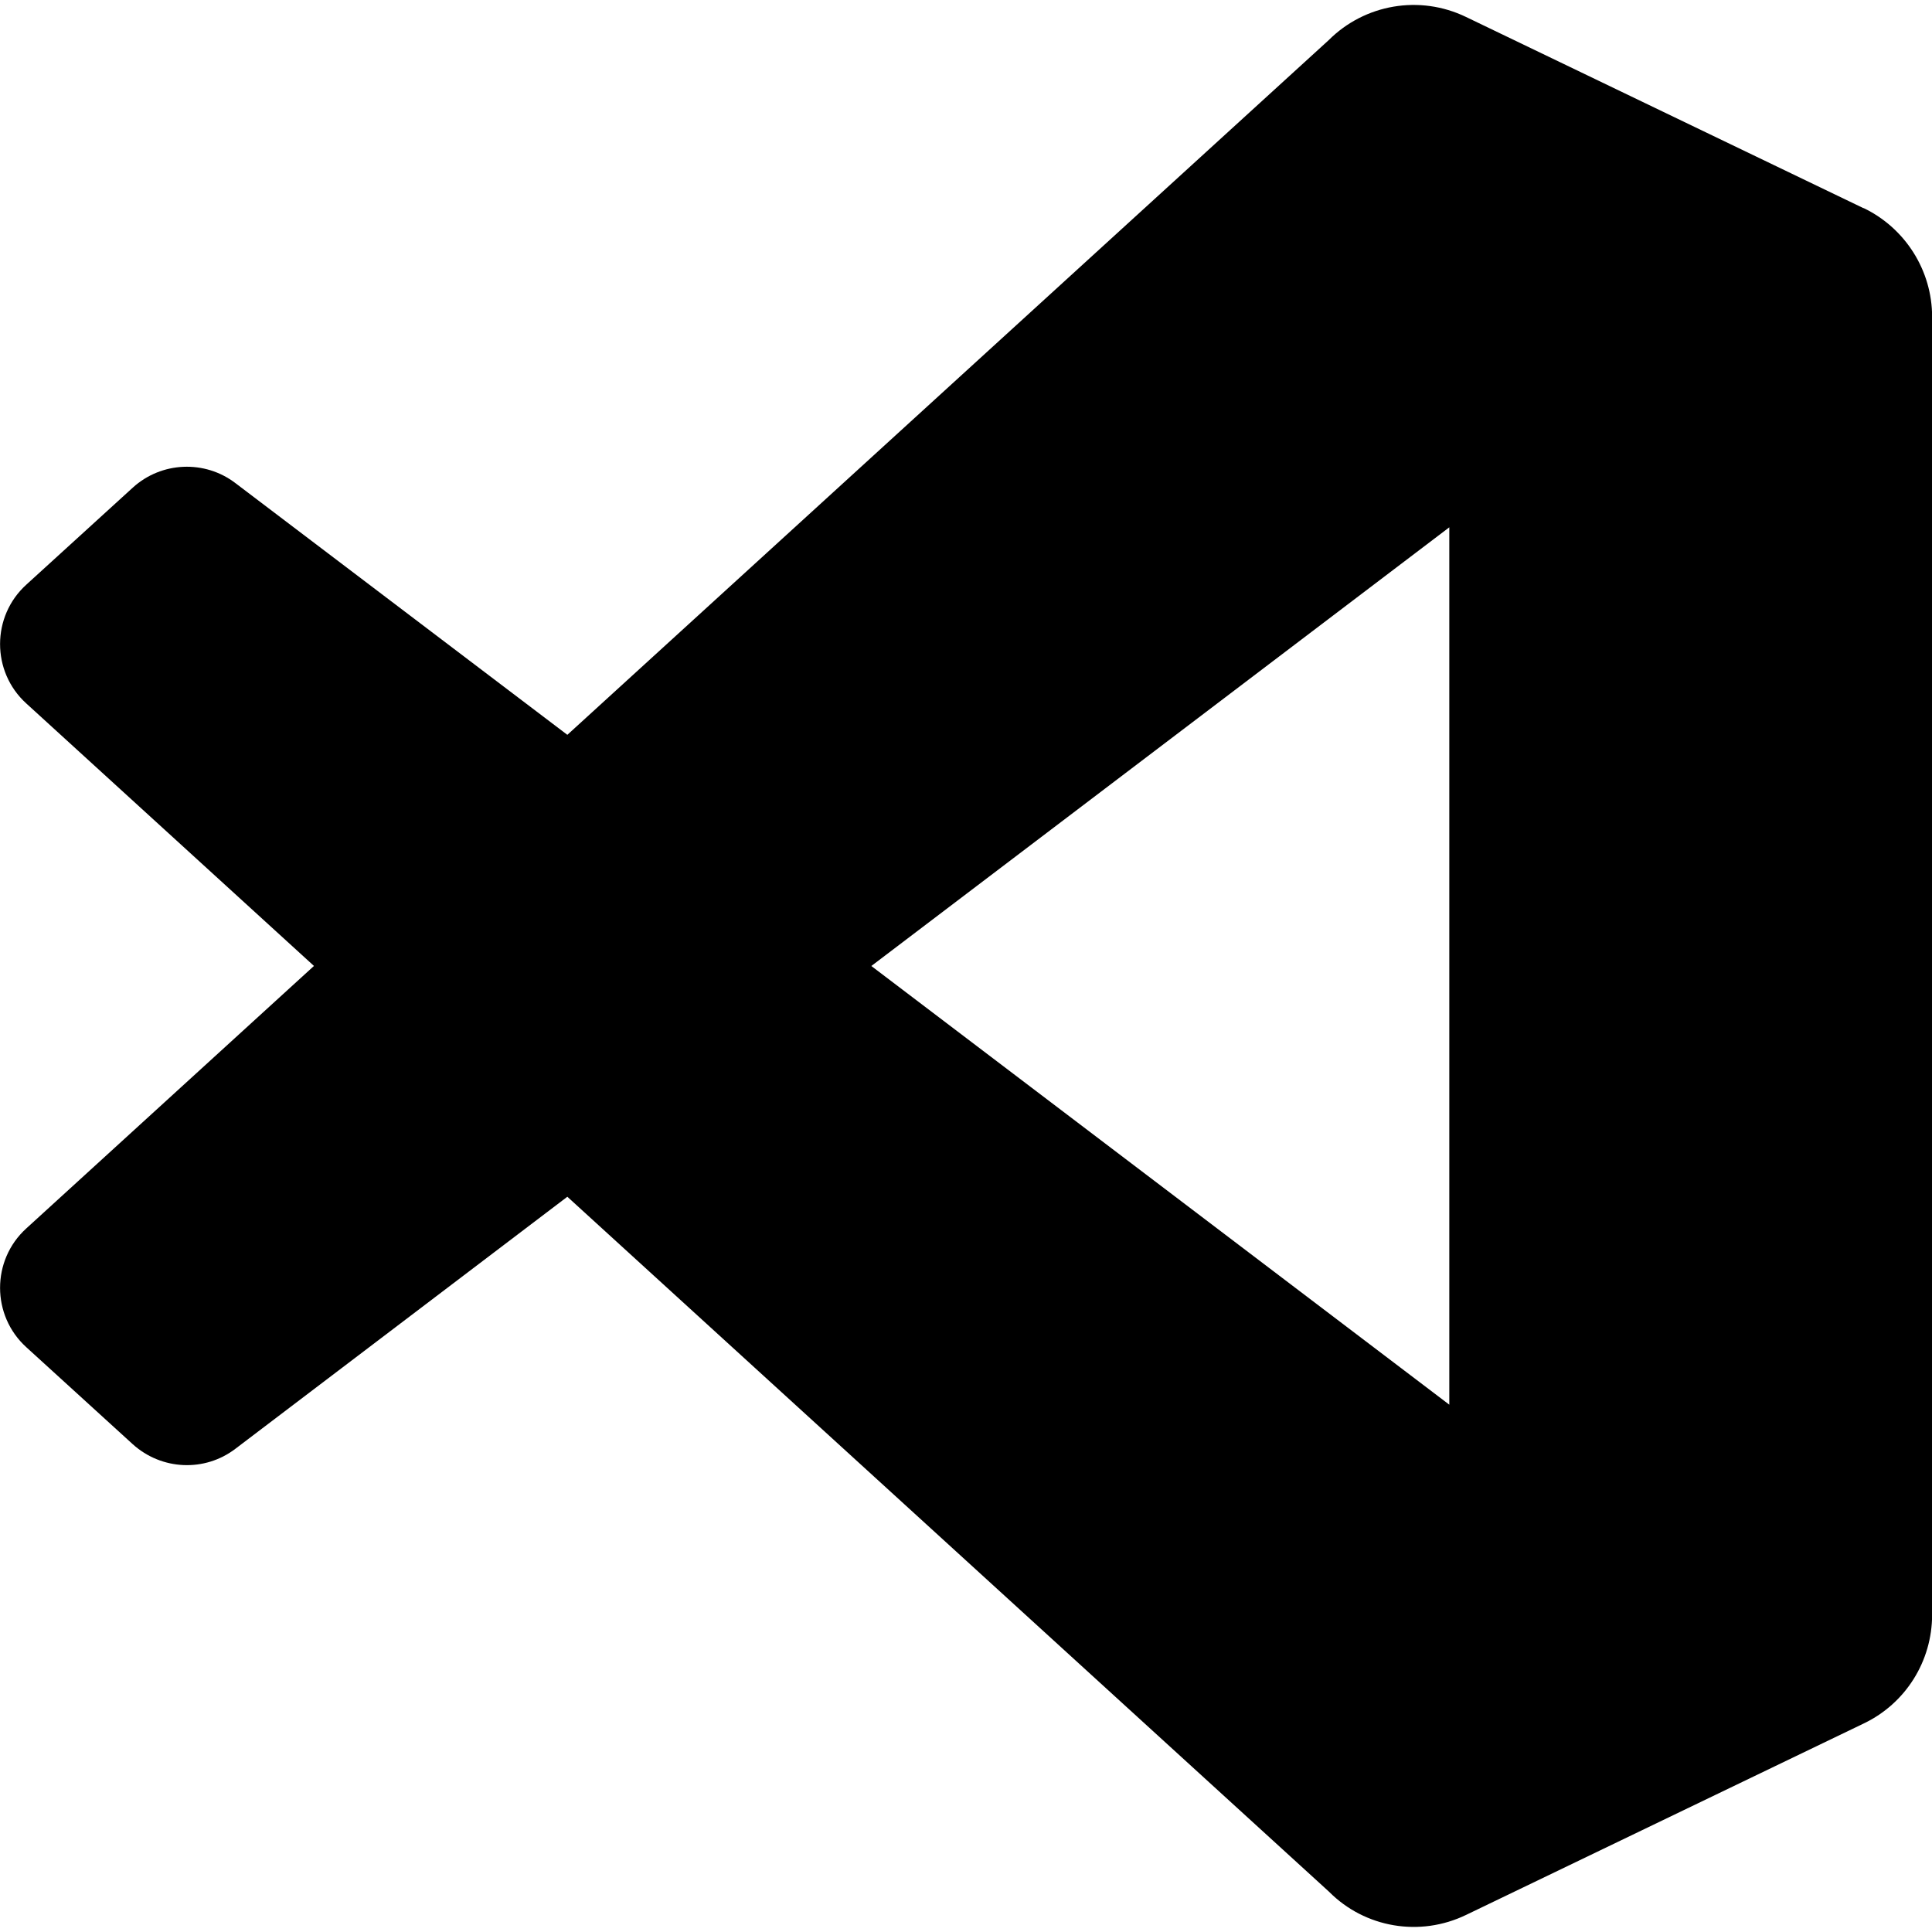
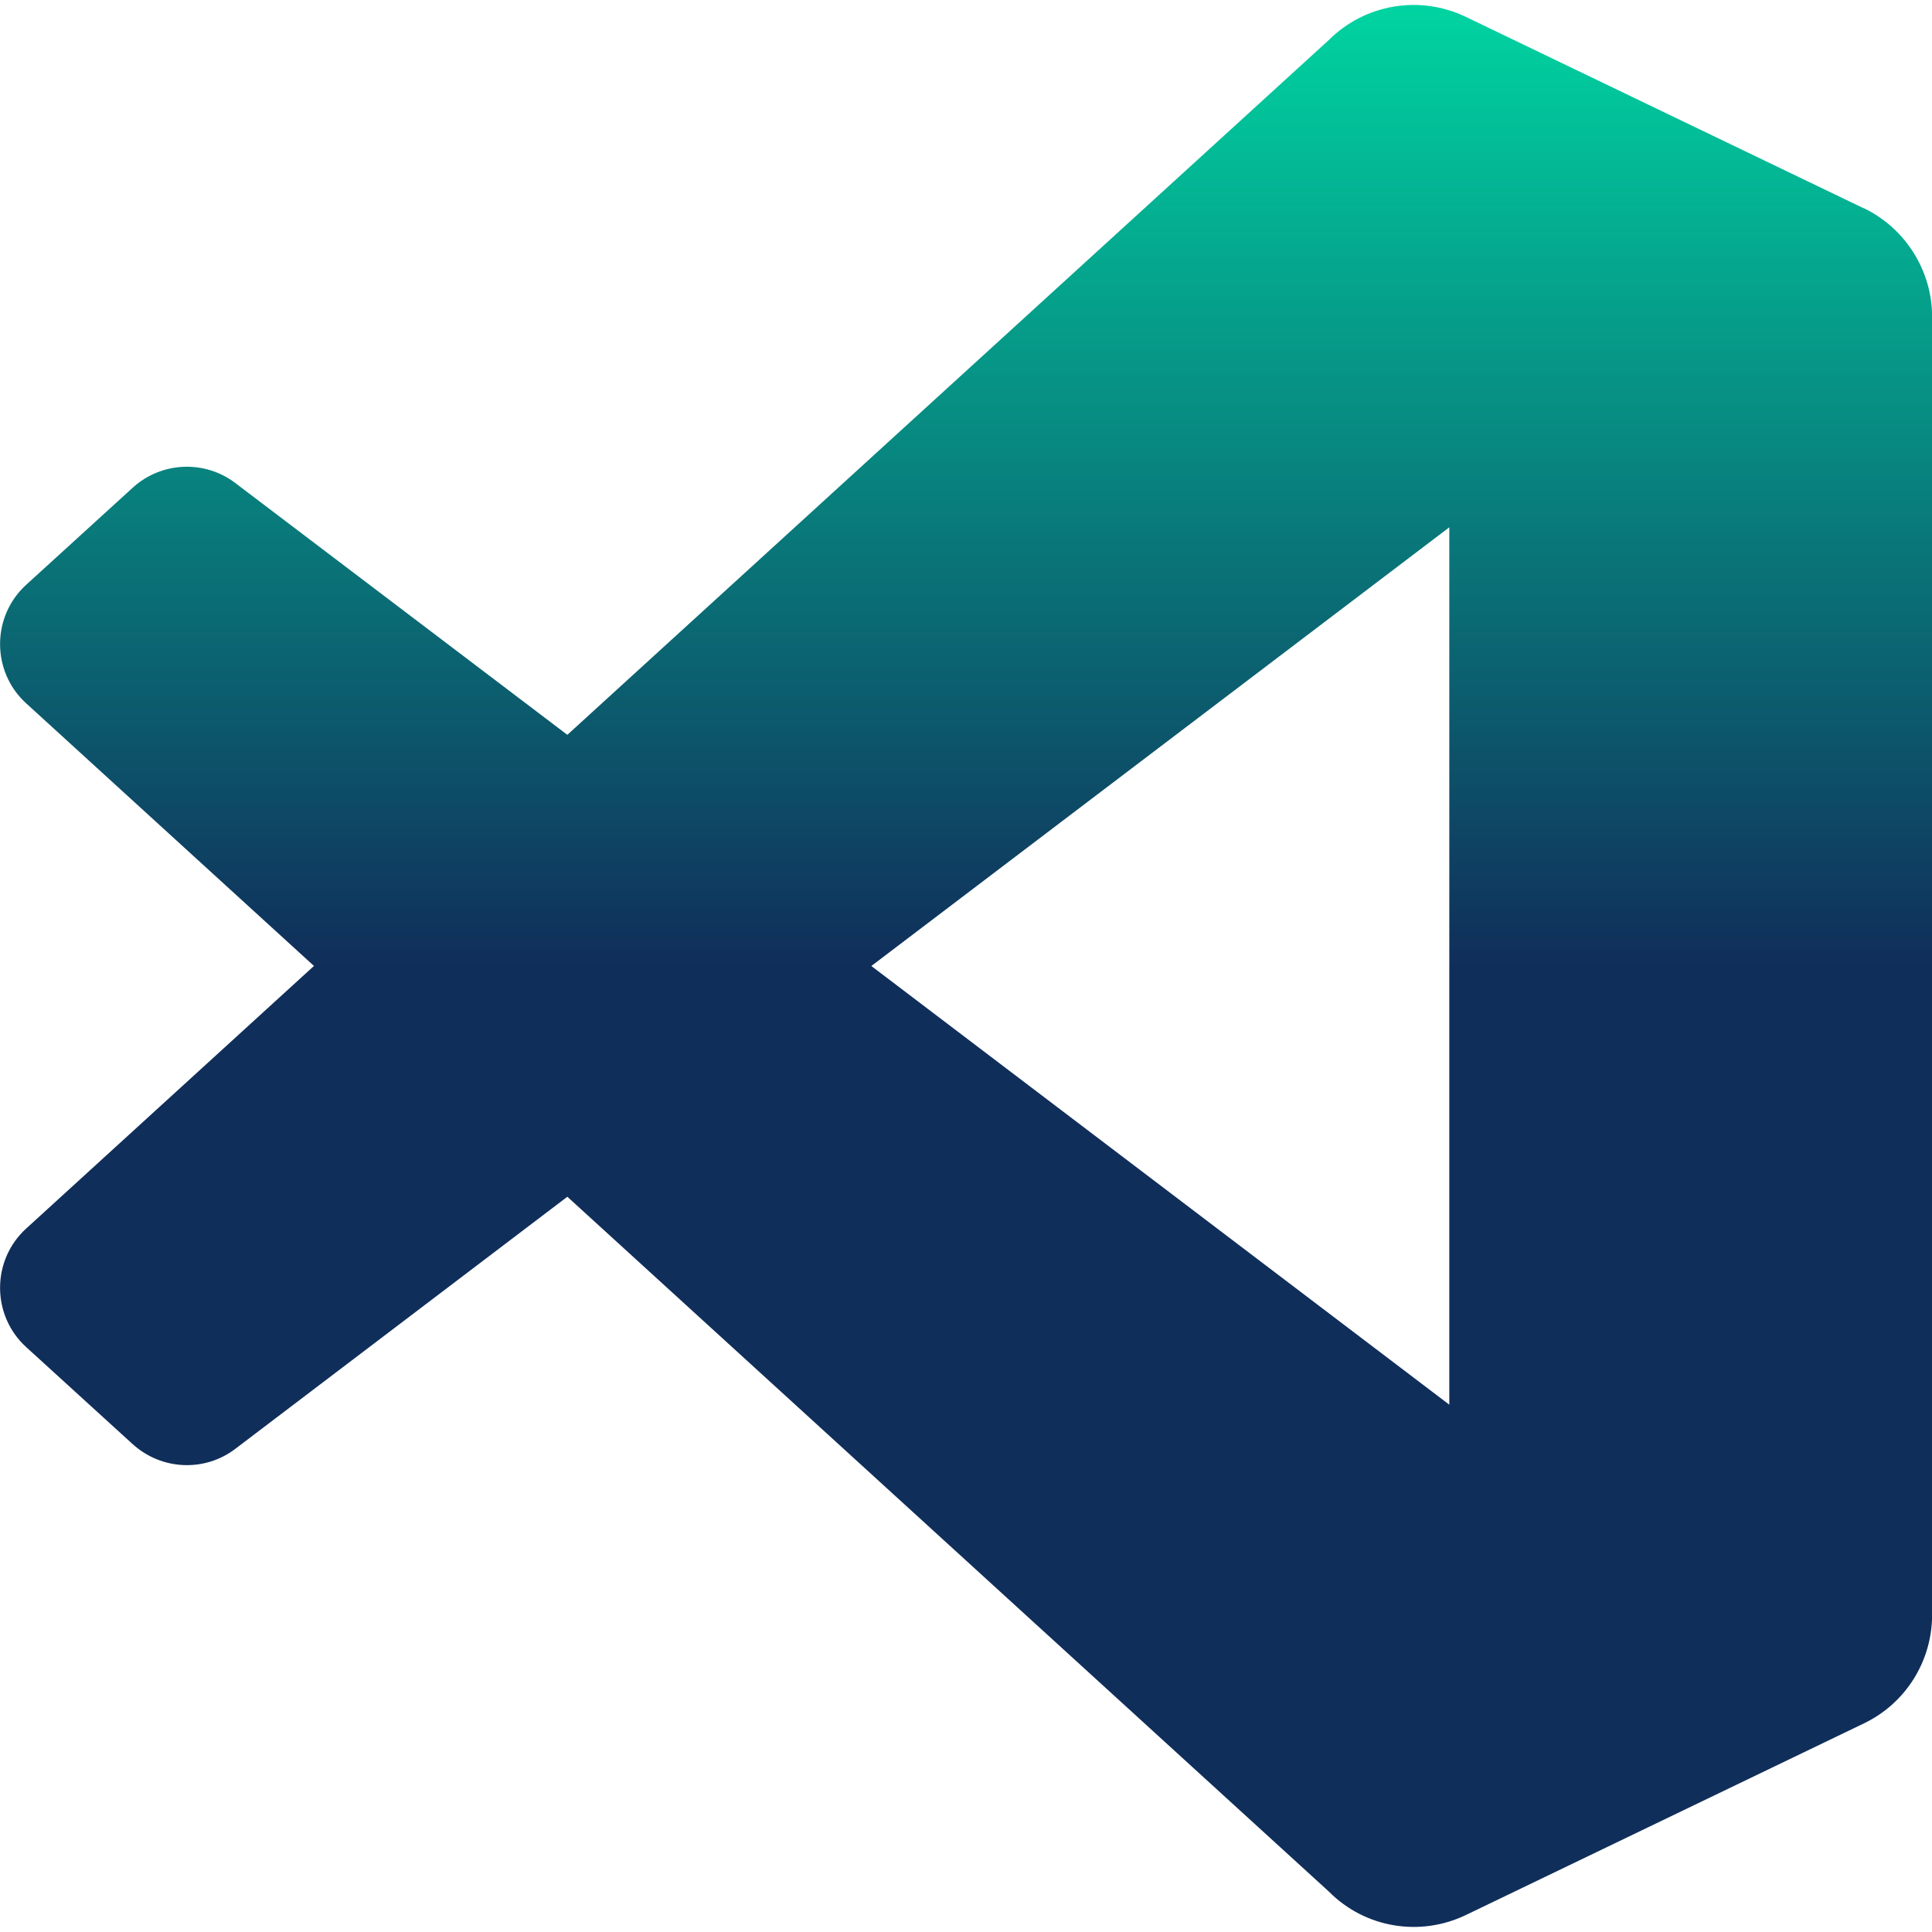
- <svg xmlns="http://www.w3.org/2000/svg" fill="#000000" width="800px" height="800px" viewBox="0 0 32 32">
-   <path d="M30.865 3.448l-6.583-3.167c-0.766-0.37-1.677-0.214-2.276 0.385l-12.609 11.505-5.495-4.167c-0.51-0.391-1.229-0.359-1.703 0.073l-1.76 1.604c-0.583 0.526-0.583 1.443-0.005 1.969l4.766 4.349-4.766 4.349c-0.578 0.526-0.578 1.443 0.005 1.969l1.76 1.604c0.479 0.432 1.193 0.464 1.703 0.073l5.495-4.172 12.615 11.51c0.594 0.599 1.505 0.755 2.271 0.385l6.589-3.172c0.693-0.333 1.13-1.031 1.13-1.802v-21.495c0-0.766-0.443-1.469-1.135-1.802zM24.005 23.266l-9.573-7.266 9.573-7.266z" />
+ <svg xmlns="http://www.w3.org/2000/svg" fill="" width="800px" height="800px" viewBox="0 0 32 32">
+   <defs>
+     <linearGradient id="gradient" x1="0%" y1="0%" x2="0%" y2="50%">
+       <stop offset="0%" style="stop-color:#00d6a2;stop-opacity:1" />
+       <stop offset="100%" style="stop-color:#102e5a;stop-opacity:1" />
+     </linearGradient>
+   </defs>
+   <path d="M30.865 3.448l-6.583-3.167c-0.766-0.37-1.677-0.214-2.276 0.385l-12.609 11.505-5.495-4.167c-0.51-0.391-1.229-0.359-1.703 0.073l-1.76 1.604c-0.583 0.526-0.583 1.443-0.005 1.969l4.766 4.349-4.766 4.349c-0.578 0.526-0.578 1.443 0.005 1.969l1.76 1.604c0.479 0.432 1.193 0.464 1.703 0.073l5.495-4.172 12.615 11.51c0.594 0.599 1.505 0.755 2.271 0.385l6.589-3.172c0.693-0.333 1.13-1.031 1.13-1.802v-21.495c0-0.766-0.443-1.469-1.135-1.802zM24.005 23.266l-9.573-7.266 9.573-7.266z" fill="url(#gradient)" />
</svg>
